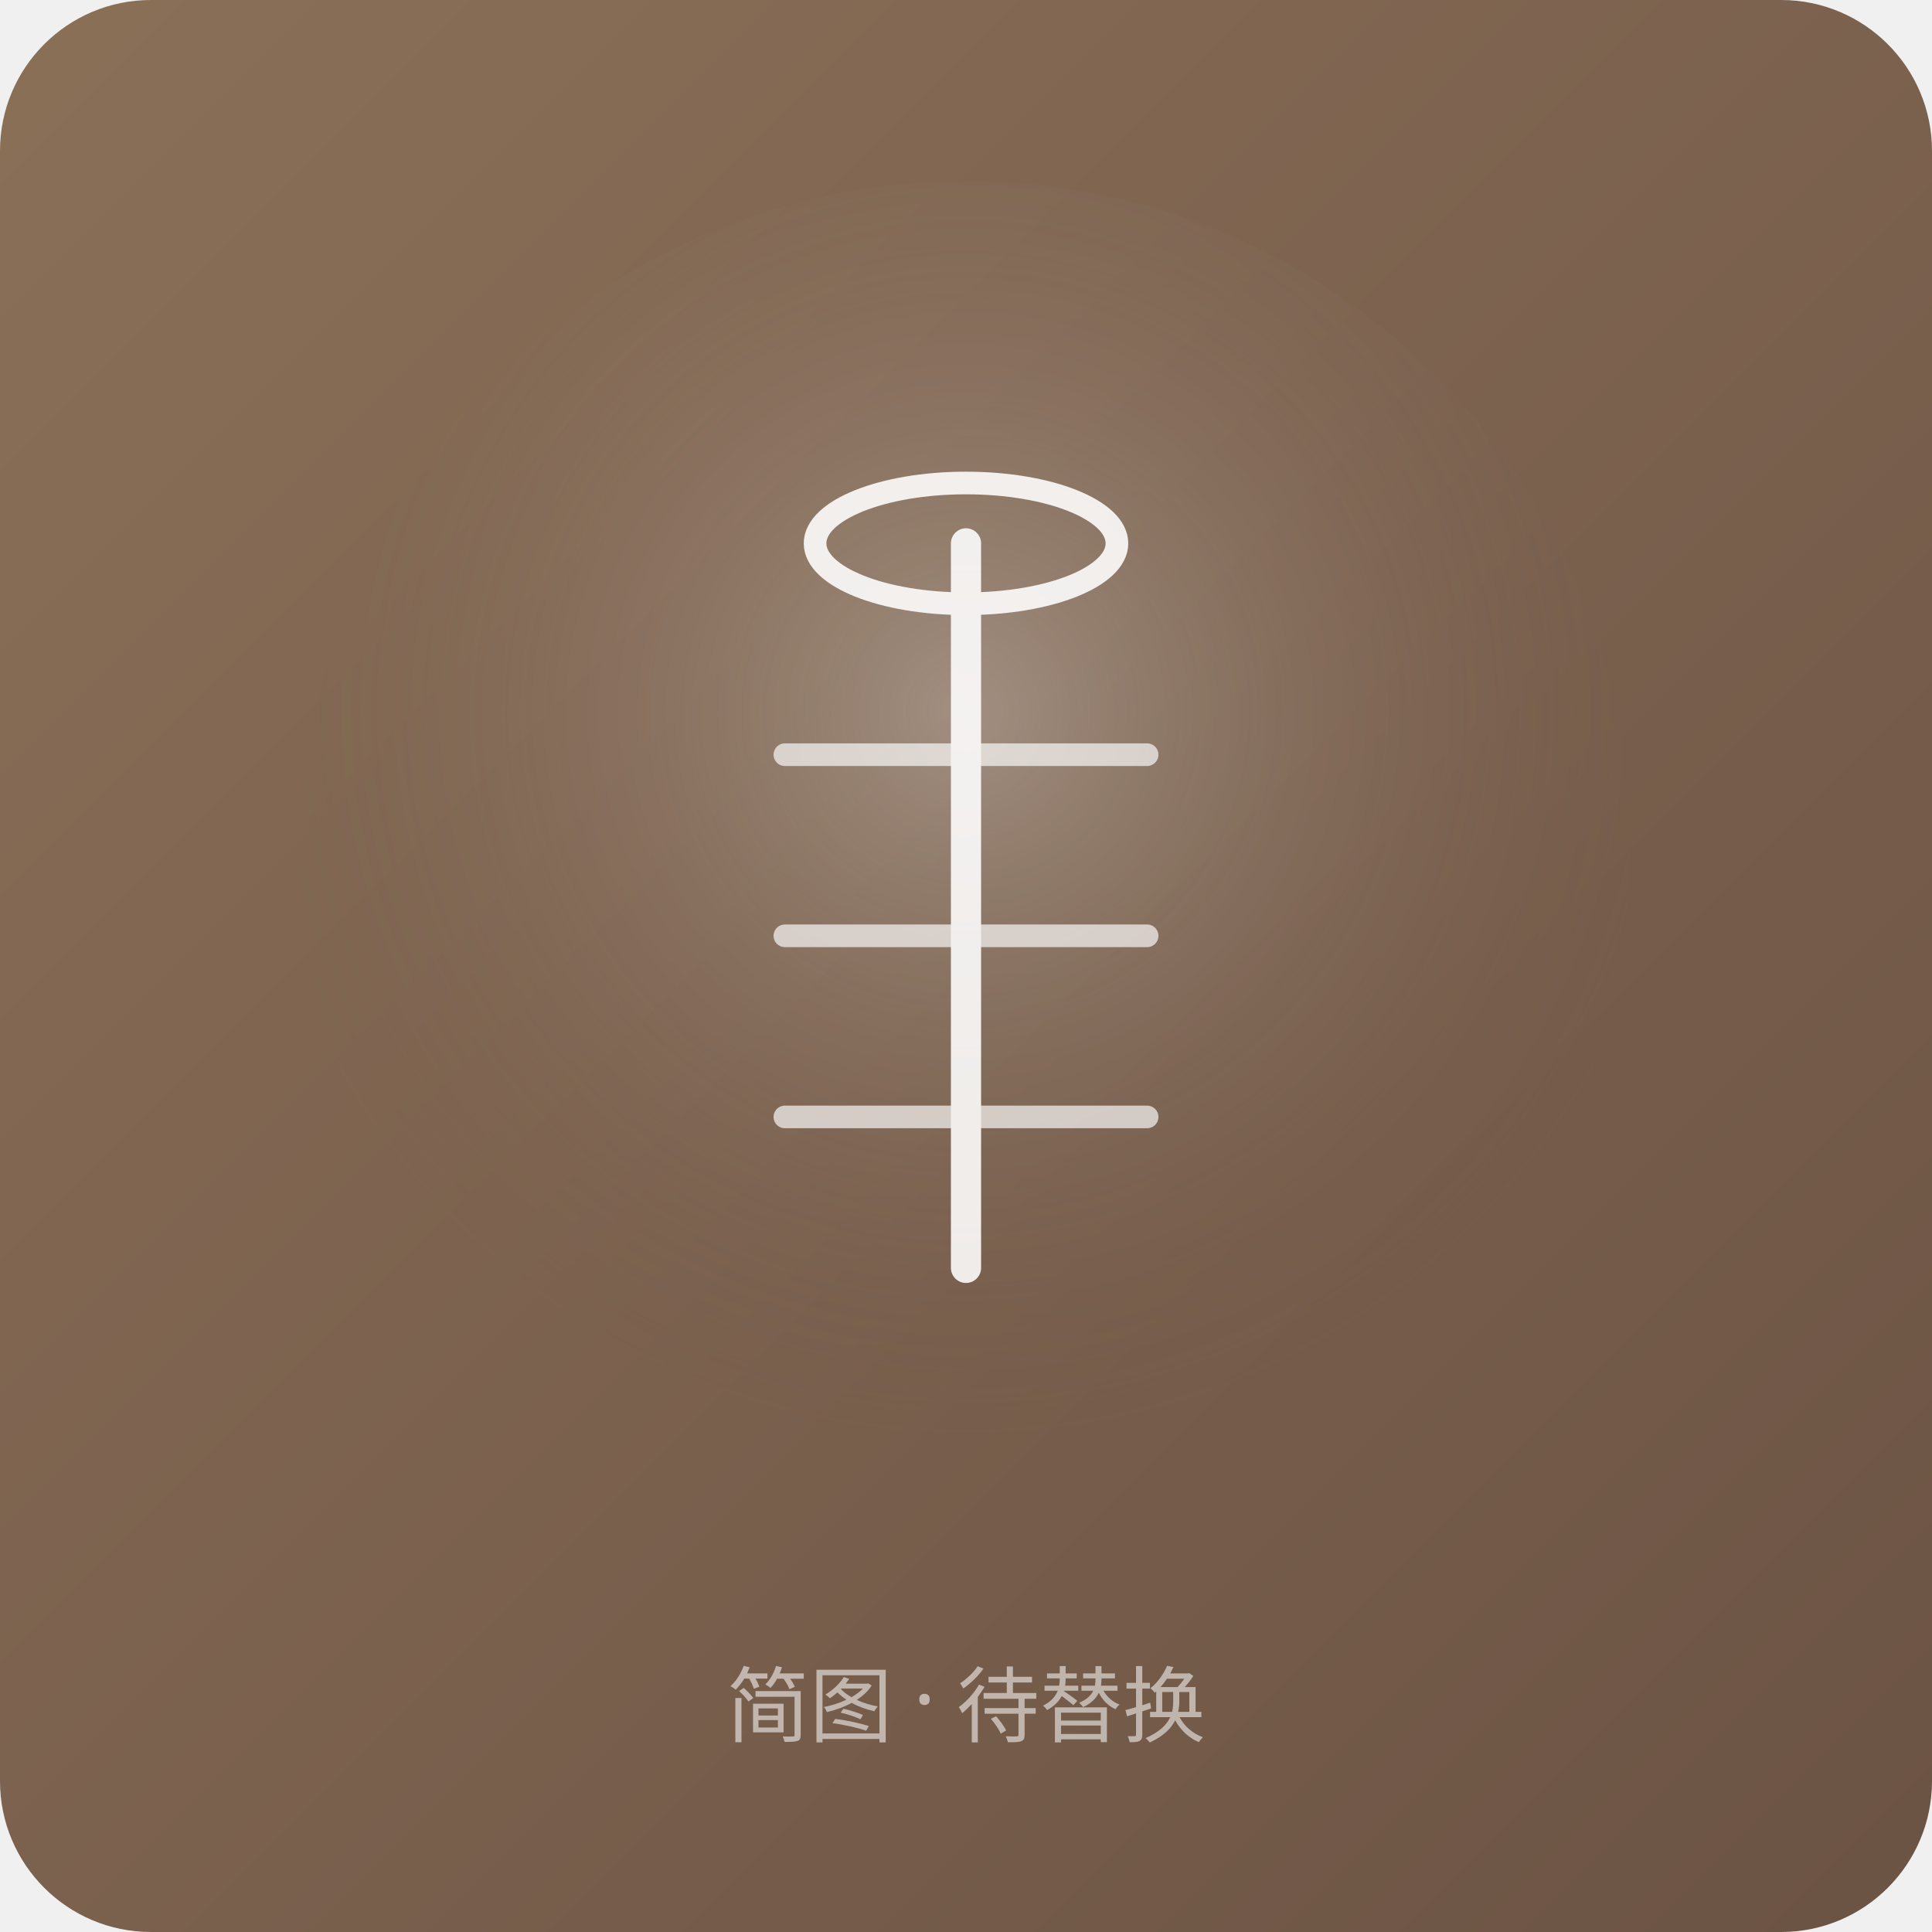
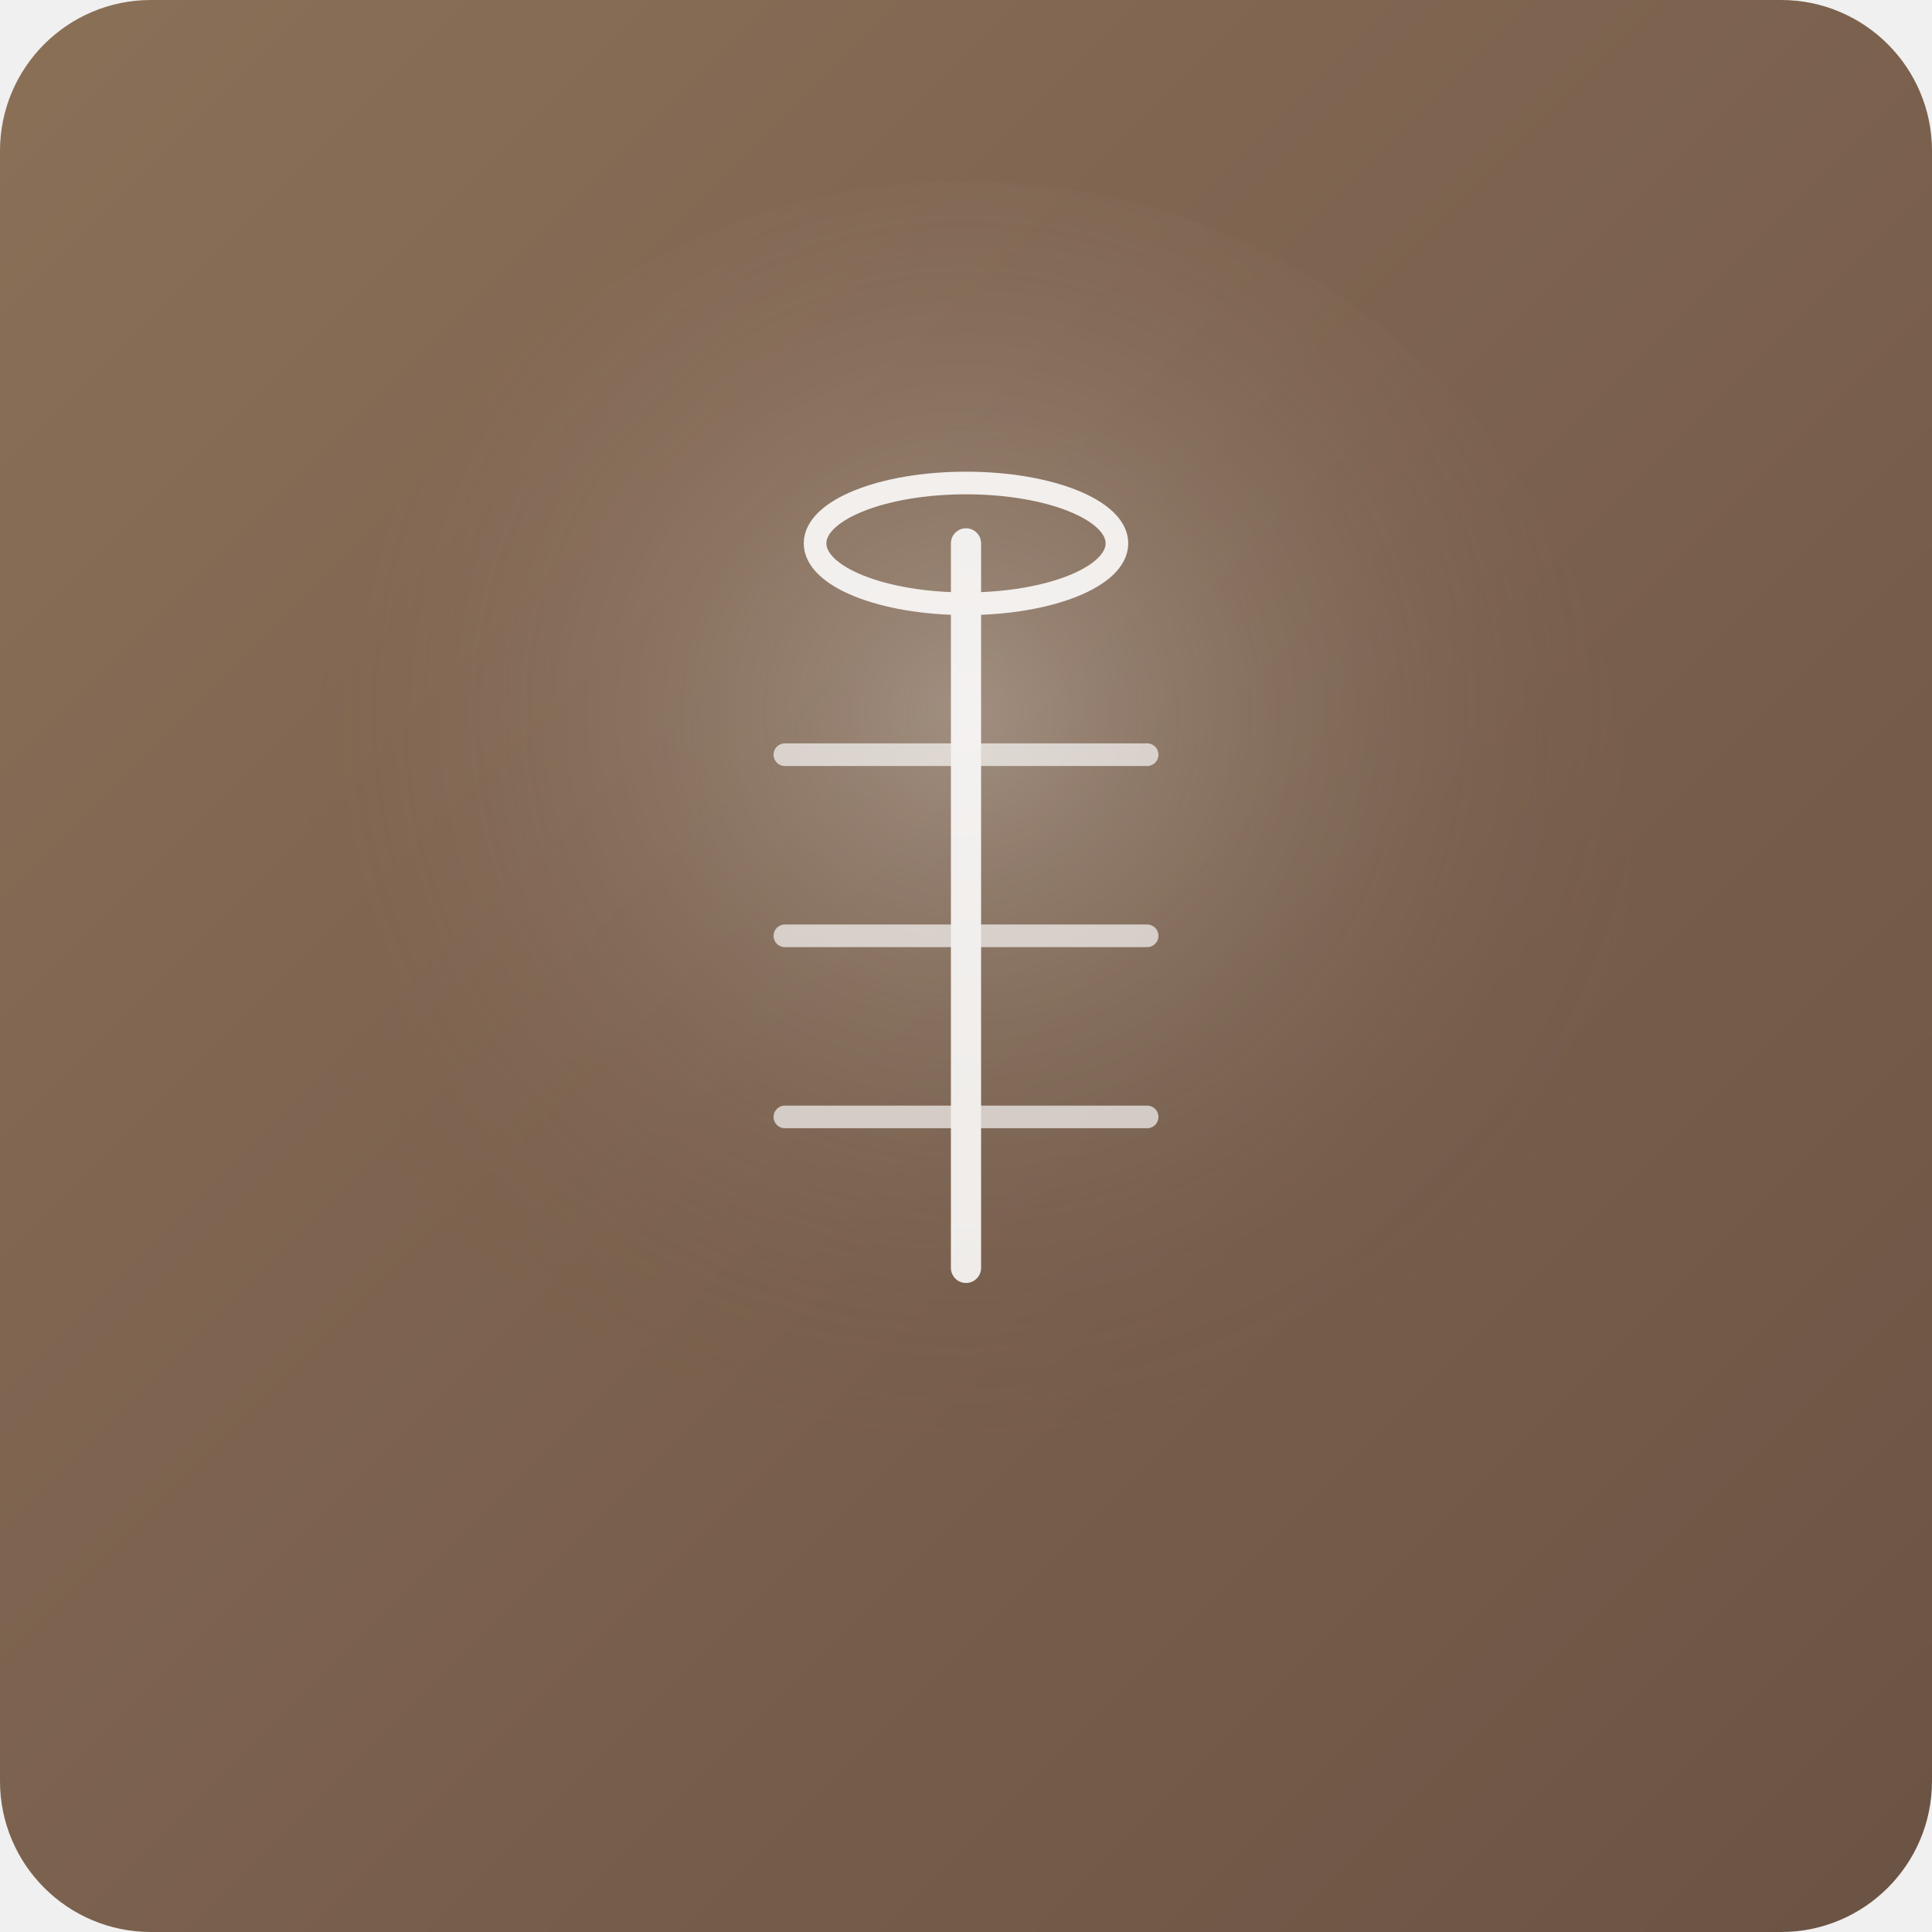
<svg xmlns="http://www.w3.org/2000/svg" width="256" height="256" viewBox="0 0 256 256" role="img" aria-label="地藏菩萨 简图">
  <defs>
    <linearGradient id="bg" x1="0%" y1="0%" x2="100%" y2="100%">
      <stop offset="0%" stop-color="#8B7058" />
      <stop offset="100%" stop-color="#6B5344" />
    </linearGradient>
    <radialGradient id="halo" cx="50%" cy="40%" r="55%">
      <stop offset="0%" stop-color="#ffffff" stop-opacity="0.28" />
      <stop offset="100%" stop-color="#6B5344" stop-opacity="0" />
    </radialGradient>
  </defs>
  <rect width="256" height="256" rx="20" fill="url(#bg)" />
  <circle cx="128" cy="112" r="88" fill="url(#halo)" />
  <g fill="none" stroke="#ffffff" stroke-width="3" stroke-linecap="round" stroke-linejoin="round" opacity="0.88">
    <path d="M128 72v96" stroke-width="4" />
    <ellipse cx="128" cy="72" rx="20" ry="8" />
    <path d="M104 100h48M104 124h48M104 148h48" opacity="0.75" />
  </g>
-   <text x="128" y="230" text-anchor="middle" font-family="Georgia, 'Noto Serif SC', serif" font-size="11" fill="rgba(255,255,255,0.55)">简图 · 待替换</text>
+   // watermark omitted — placeholder art only
</svg>
